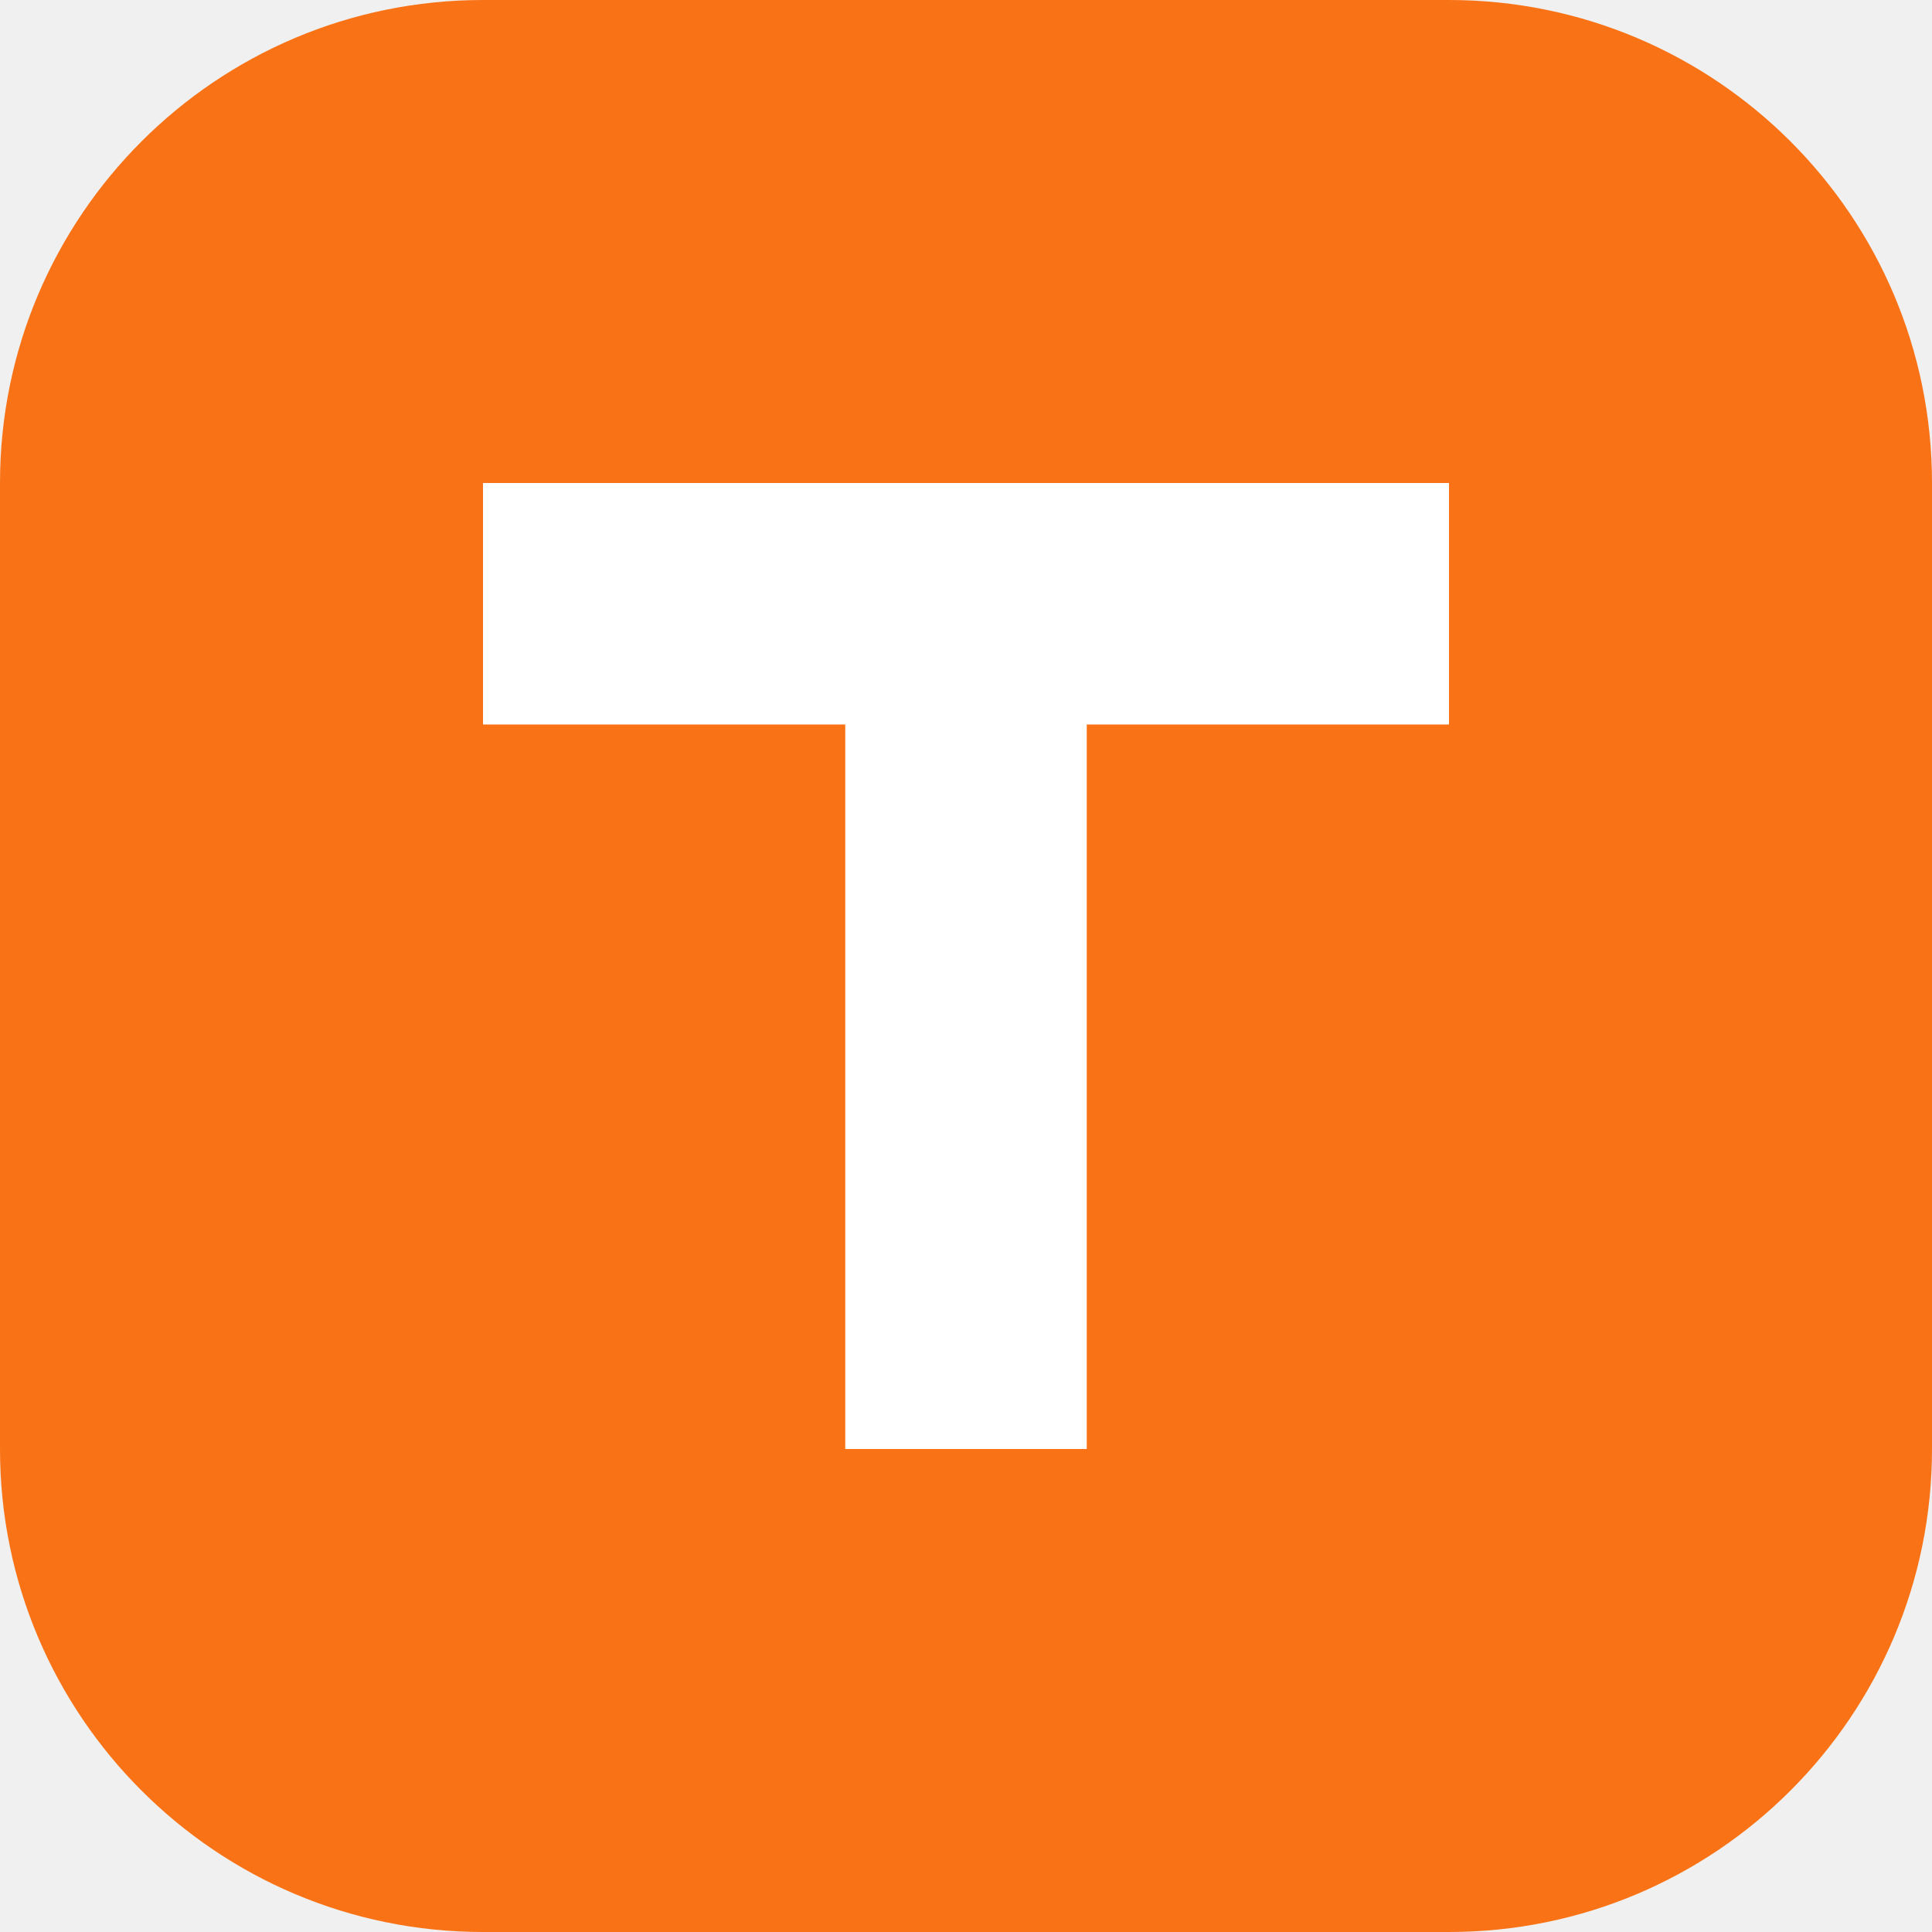
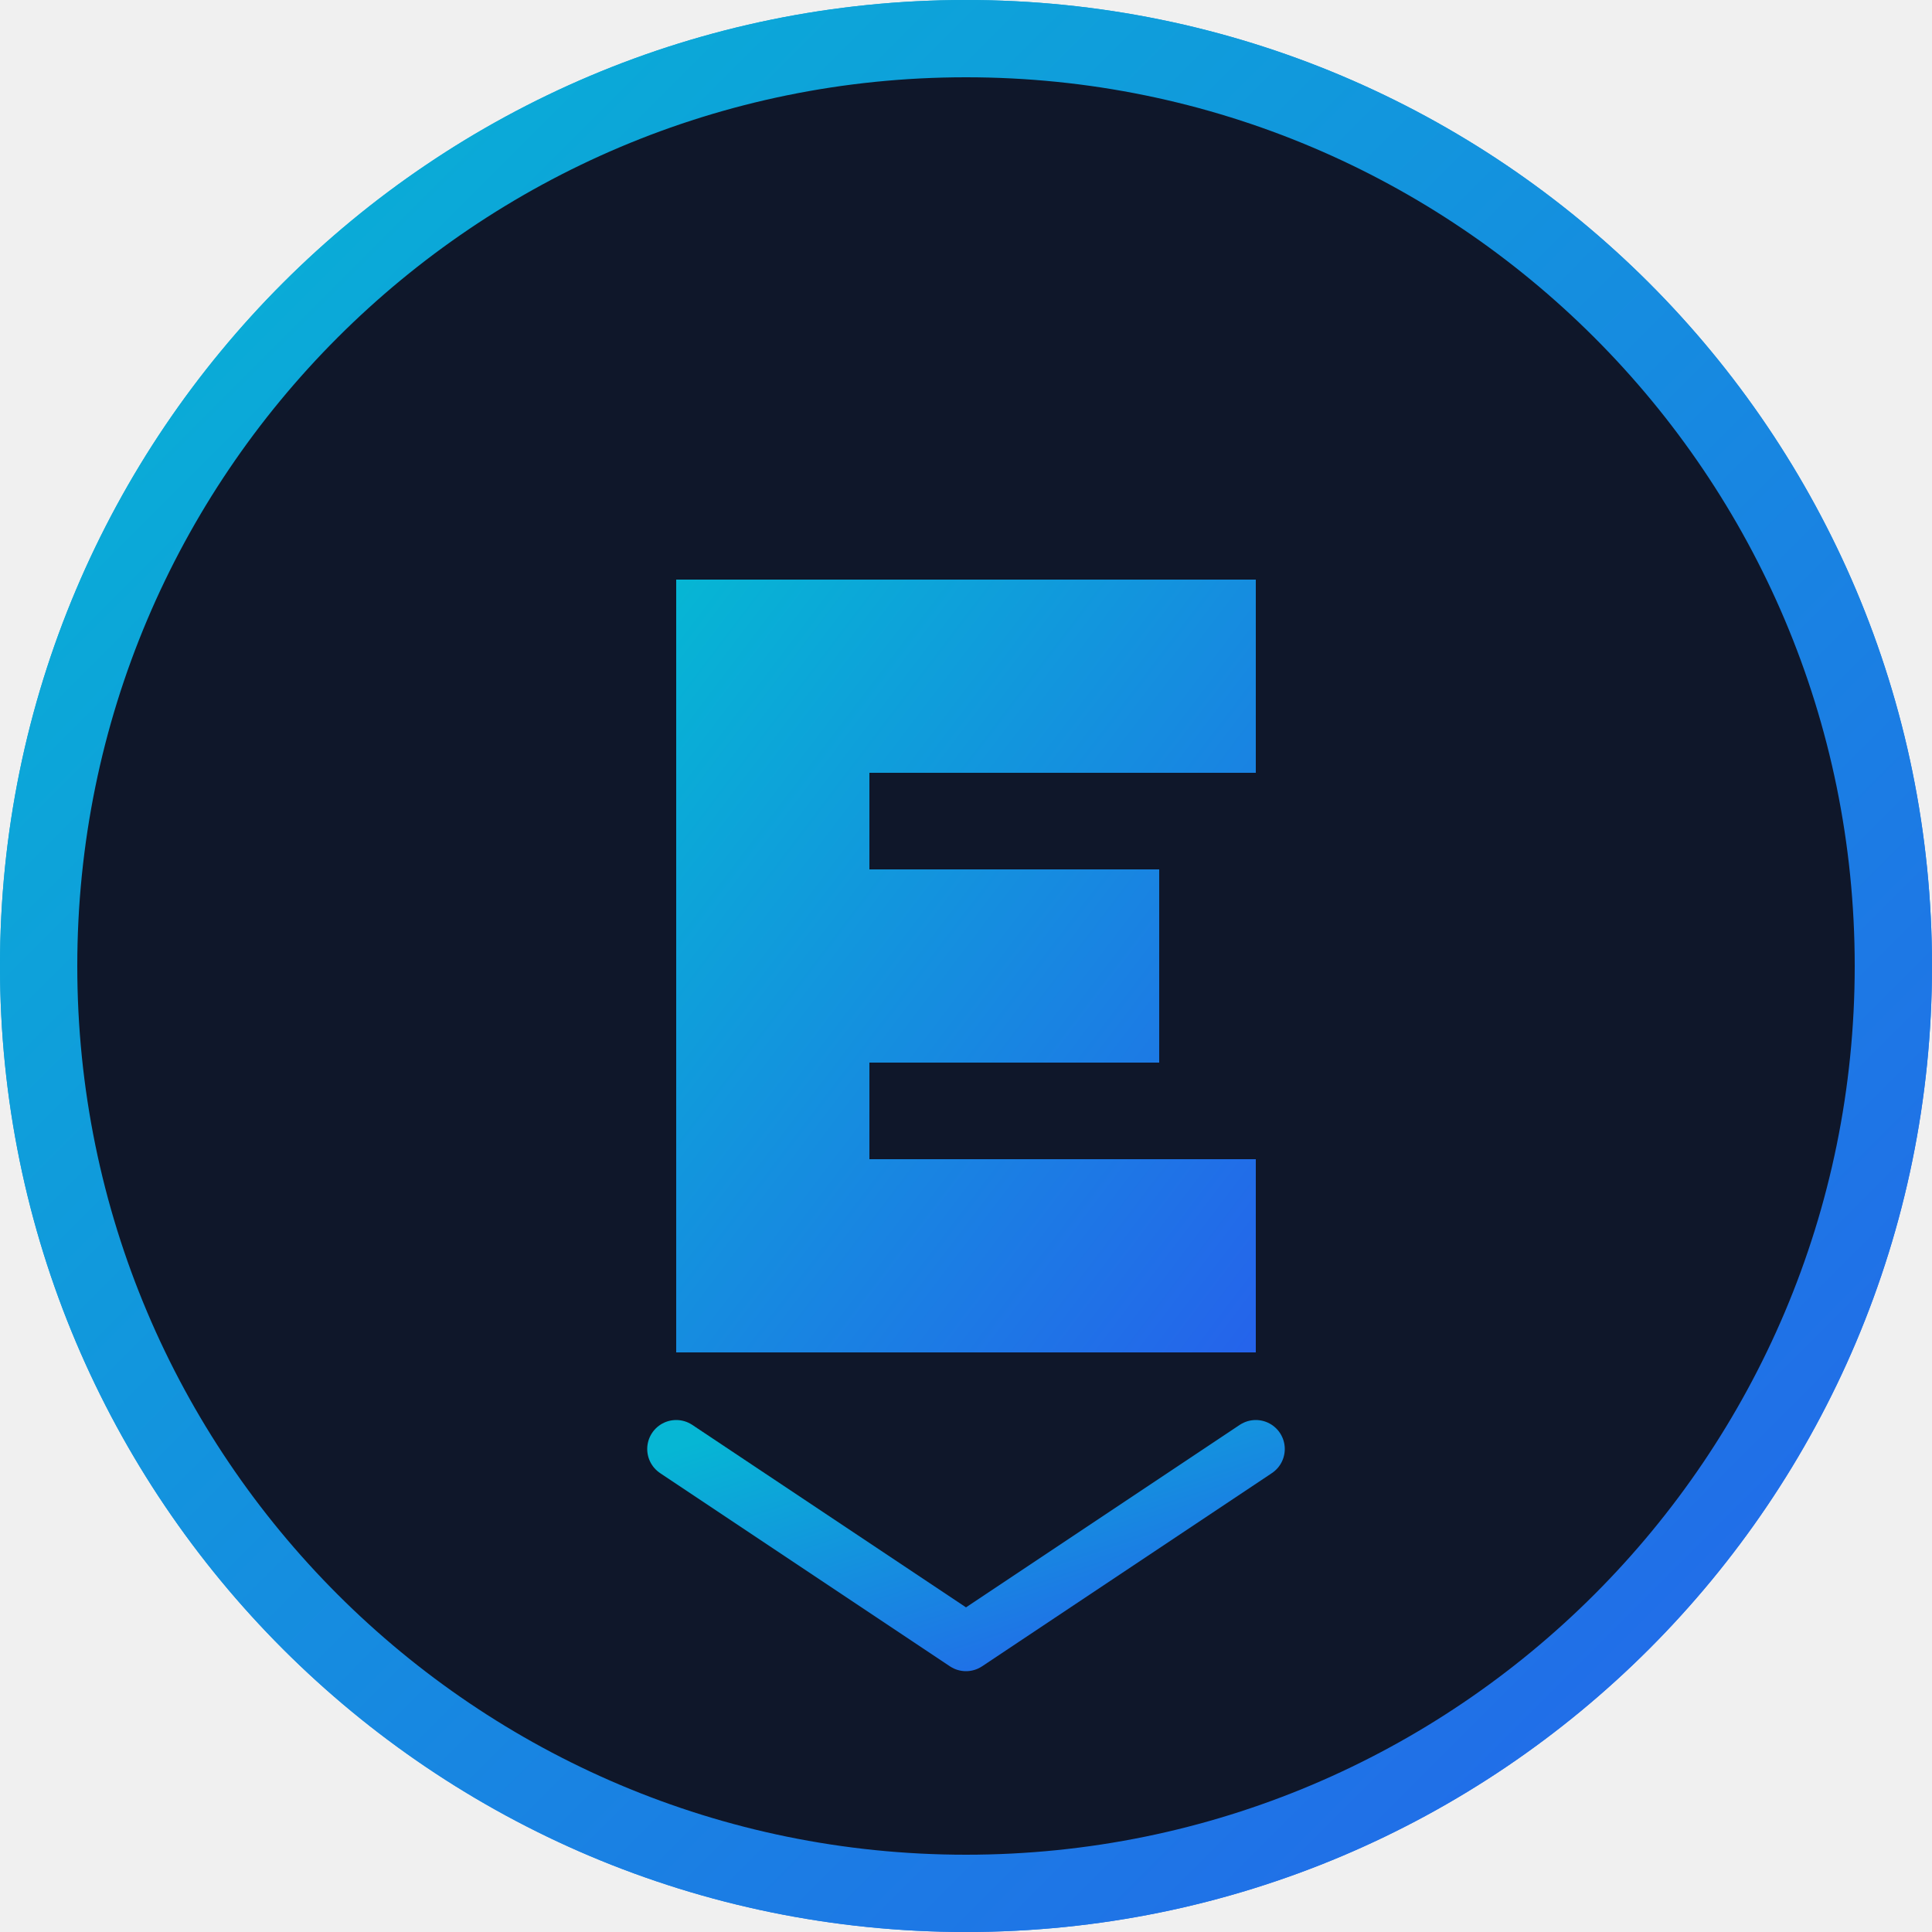
- <svg xmlns="http://www.w3.org/2000/svg" width="32" height="32" viewBox="0 0 32 32" fill="none">
-   <rect width="32" height="32" rx="8" fill="#F97316" />
-   <path d="M8 8H24V12H18V24H14V12H8V8Z" fill="white" />
+ <svg xmlns="http://www.w3.org/2000/svg" width="100" height="100" viewBox="0 0 100 100" fill="none">
+   <defs>
+     <linearGradient id="grad" x1="0%" y1="0%" x2="100%" y2="100%">
+       <stop offset="0%" stop-color="#06b6d4" />
+       <stop offset="100%" stop-color="#2563eb" />
+     </linearGradient>
+     <clipPath id="circleView">
+       <circle cx="50" cy="50" r="48" />
+     </clipPath>
+   </defs>
+   <circle cx="50" cy="50" r="48" stroke="url(#grad)" stroke-width="4" fill="white" class="light-only" />
+   <circle cx="50" cy="50" r="48" stroke="url(#grad)" stroke-width="4" fill="#0f172a" class="dark-only" />
+   <path d="M35 30H65V40H45V45H60V55H45V60H65V70H35V30Z" fill="url(#grad)" />
+   <path d="M35 75 L50 85 L65 75" stroke="url(#grad)" stroke-width="3" stroke-linecap="round" stroke-linejoin="round" />
</svg>
